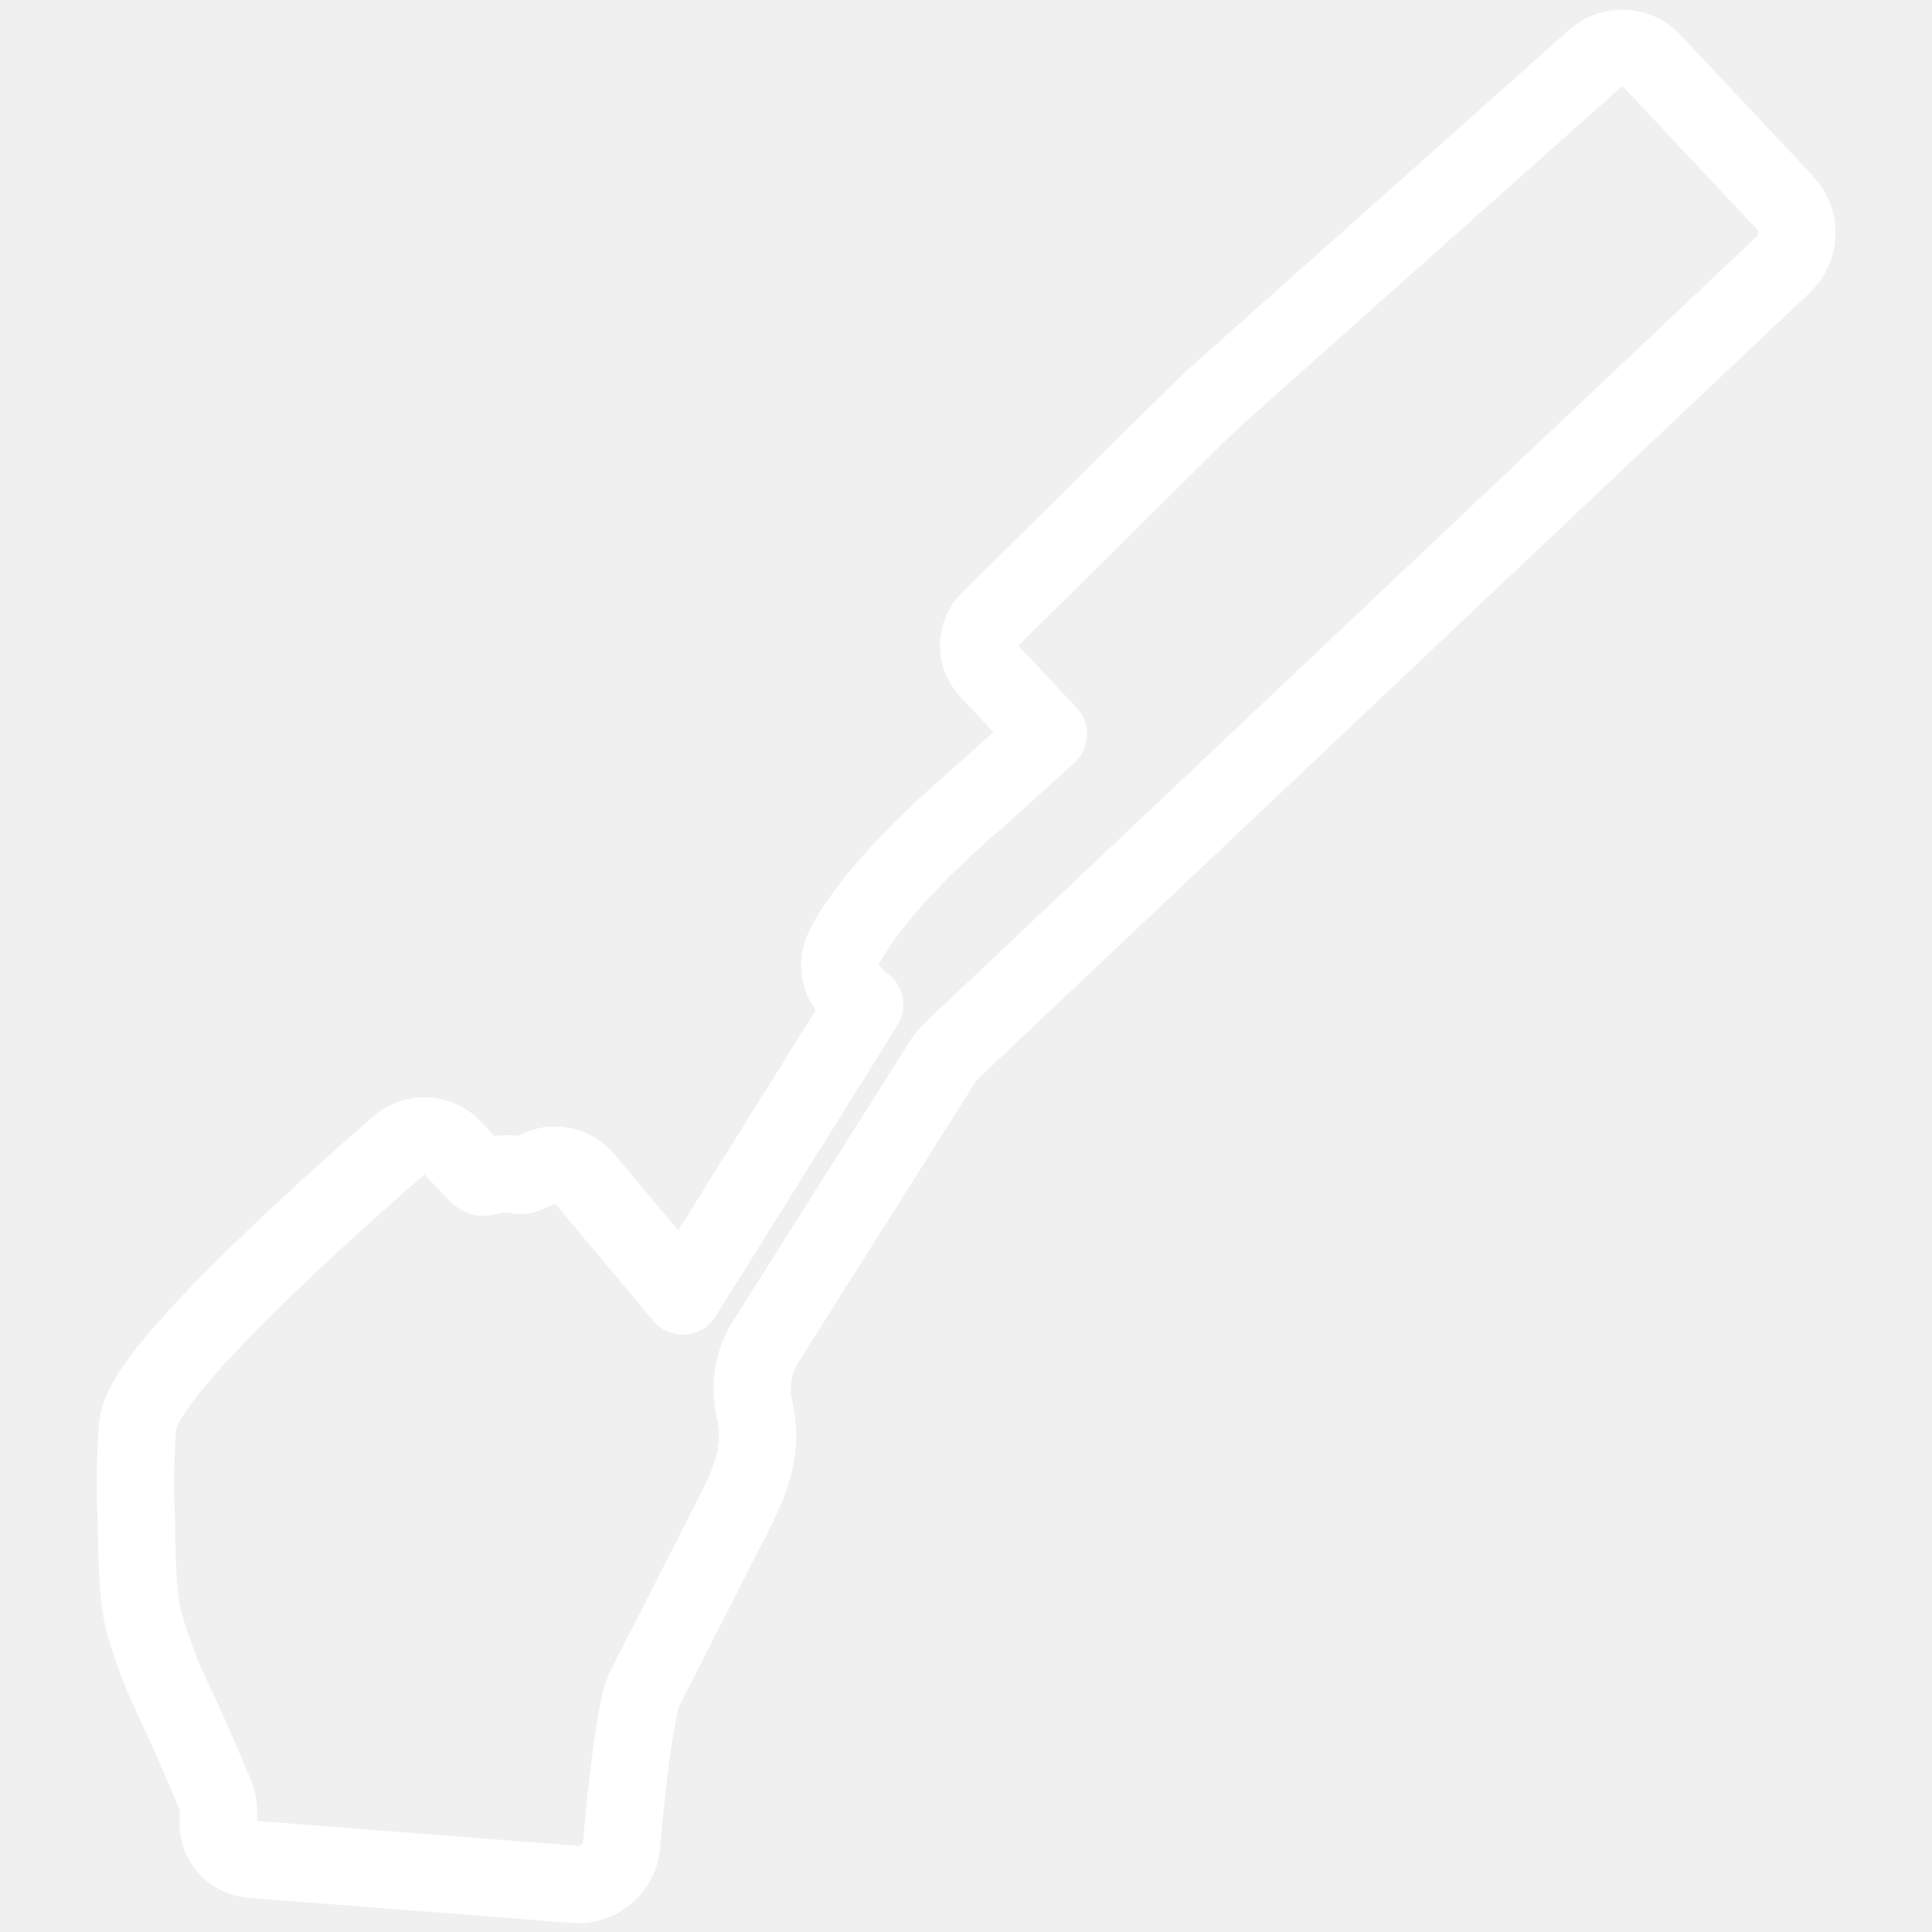
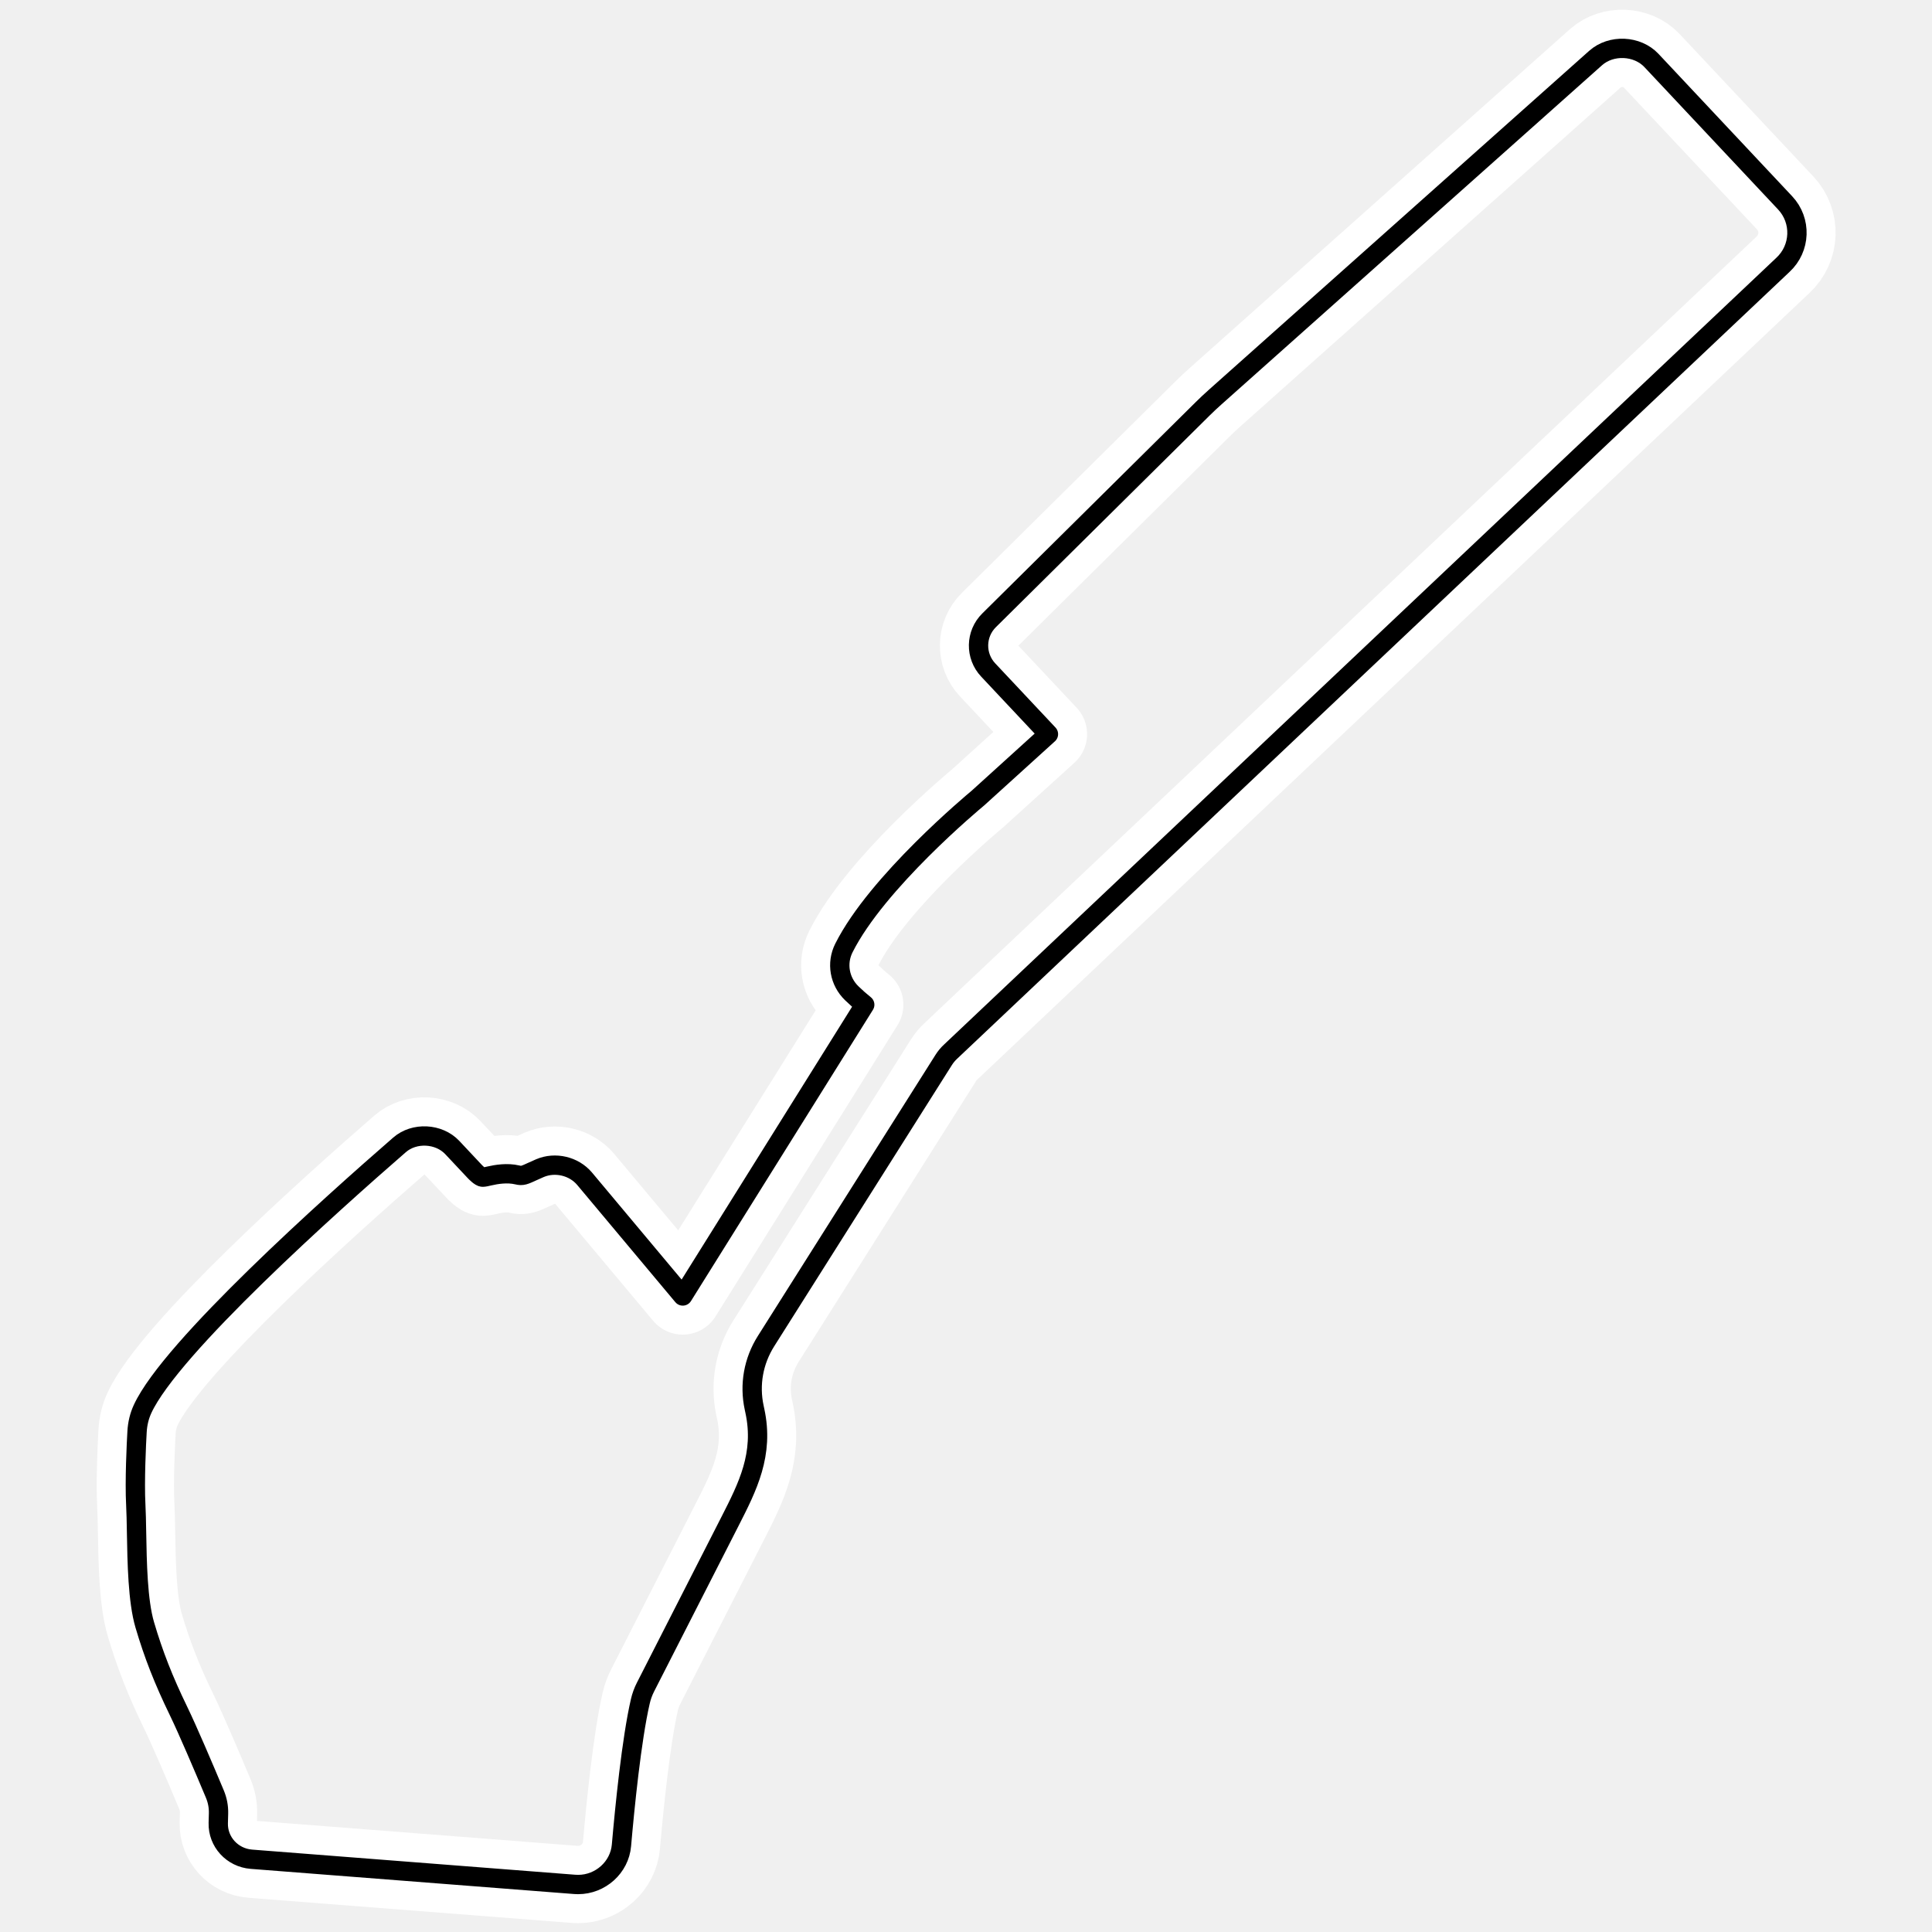
<svg xmlns="http://www.w3.org/2000/svg" width="500" height="500" xml:space="preserve">
  <path style="fill: none; stroke: #fff; stroke-width: 20; stroke-linejoin: round; stroke-dasharray: none; stroke-opacity: 1;" d="M461.985 52.498 427.394 15.65c-3.674-3.909-10.434-4.21-14.453-.63l-98.434 87.727a82.471 82.471 0 0 0-3.262 3.058l-55.24 54.7a9.213 9.213 0 0 0-.242 12.906l15.572 16.582-18.27 16.566c-1.063.881-26.136 21.765-34.667 38.79-1.974 3.93-1.146 8.64 2.045 11.714a45.109 45.109 0 0 0 3.35 2.958l-47.098 75.377-25.425-30.368c-2.763-3.263-7.588-4.394-11.524-2.719l-1.804.803c-2.22 1.013-2.73 1.288-4.08.951-2.582-.609-5.4-.148-7.242.28-.68.16-1.322.31-1.7.31-.625 0-1.793-1.194-2.133-1.56l-5.74-6.115c-3.477-3.693-9.843-4.013-13.653-.684-17.545 15.244-59.138 52.416-66.486 68.325-.838 1.81-1.326 3.803-1.441 5.926-.165 2.864-.658 12.69-.324 18.97.104 1.86.143 4.261.192 6.916.137 7.976.312 17.902 2.127 24.071 2.254 7.65 4.863 14.312 8.728 22.269 2.402 4.961 6.448 14.454 9.42 21.538.674 1.617.992 3.316.943 5.054l-.066 2.435c-.137 4.865 3.625 8.98 8.57 9.368l83.663 6.508.89.034c5.8 0 10.735-4.45 11.223-10.126.844-9.697 2.604-27.435 4.88-37.27a15.987 15.987 0 0 1 1.37-3.752l21.86-42.87c4.546-8.921 8.845-17.35 6.41-28.585l-.164-.776c-1.294-5.958-.203-12.09 3.07-17.266l45.974-72.76a10.89 10.89 0 0 1 1.848-2.208L461.399 68.564c4.633-4.27 4.896-11.48.586-16.066z" />
+   <path style="fill: none; stroke: #000; stroke-width: 5; stroke-linejoin: round; stroke-dasharray: none; stroke-opacity: 1;" d="M461.985 52.498 427.394 15.65c-3.674-3.909-10.434-4.21-14.453-.63l-98.434 87.727a82.471 82.471 0 0 0-3.262 3.058l-55.24 54.7a9.213 9.213 0 0 0-.242 12.906l15.572 16.582-18.27 16.566c-1.063.881-26.136 21.765-34.667 38.79-1.974 3.93-1.146 8.64 2.045 11.714a45.109 45.109 0 0 0 3.35 2.958l-47.098 75.377-25.425-30.368c-2.763-3.263-7.588-4.394-11.524-2.719l-1.804.803c-2.22 1.013-2.73 1.288-4.08.951-2.582-.609-5.4-.148-7.242.28-.68.16-1.322.31-1.7.31-.625 0-1.793-1.194-2.133-1.56l-5.74-6.115c-3.477-3.693-9.843-4.013-13.653-.684-17.545 15.244-59.138 52.416-66.486 68.325-.838 1.81-1.326 3.803-1.441 5.926-.165 2.864-.658 12.69-.324 18.97.104 1.86.143 4.261.192 6.916.137 7.976.312 17.902 2.127 24.071 2.254 7.65 4.863 14.312 8.728 22.269 2.402 4.961 6.448 14.454 9.42 21.538.674 1.617.992 3.316.943 5.054l-.066 2.435c-.137 4.865 3.625 8.98 8.57 9.368l83.663 6.508.89.034c5.8 0 10.735-4.45 11.223-10.126.844-9.697 2.604-27.435 4.88-37.27a15.987 15.987 0 0 1 1.37-3.752l21.86-42.87c4.546-8.921 8.845-17.35 6.41-28.585l-.164-.776c-1.294-5.958-.203-12.09 3.07-17.266l45.974-72.76a10.89 10.89 0 0 1 1.848-2.208L461.399 68.564c4.633-4.27 4.896-11.48.586-16.066z" />
</svg>
